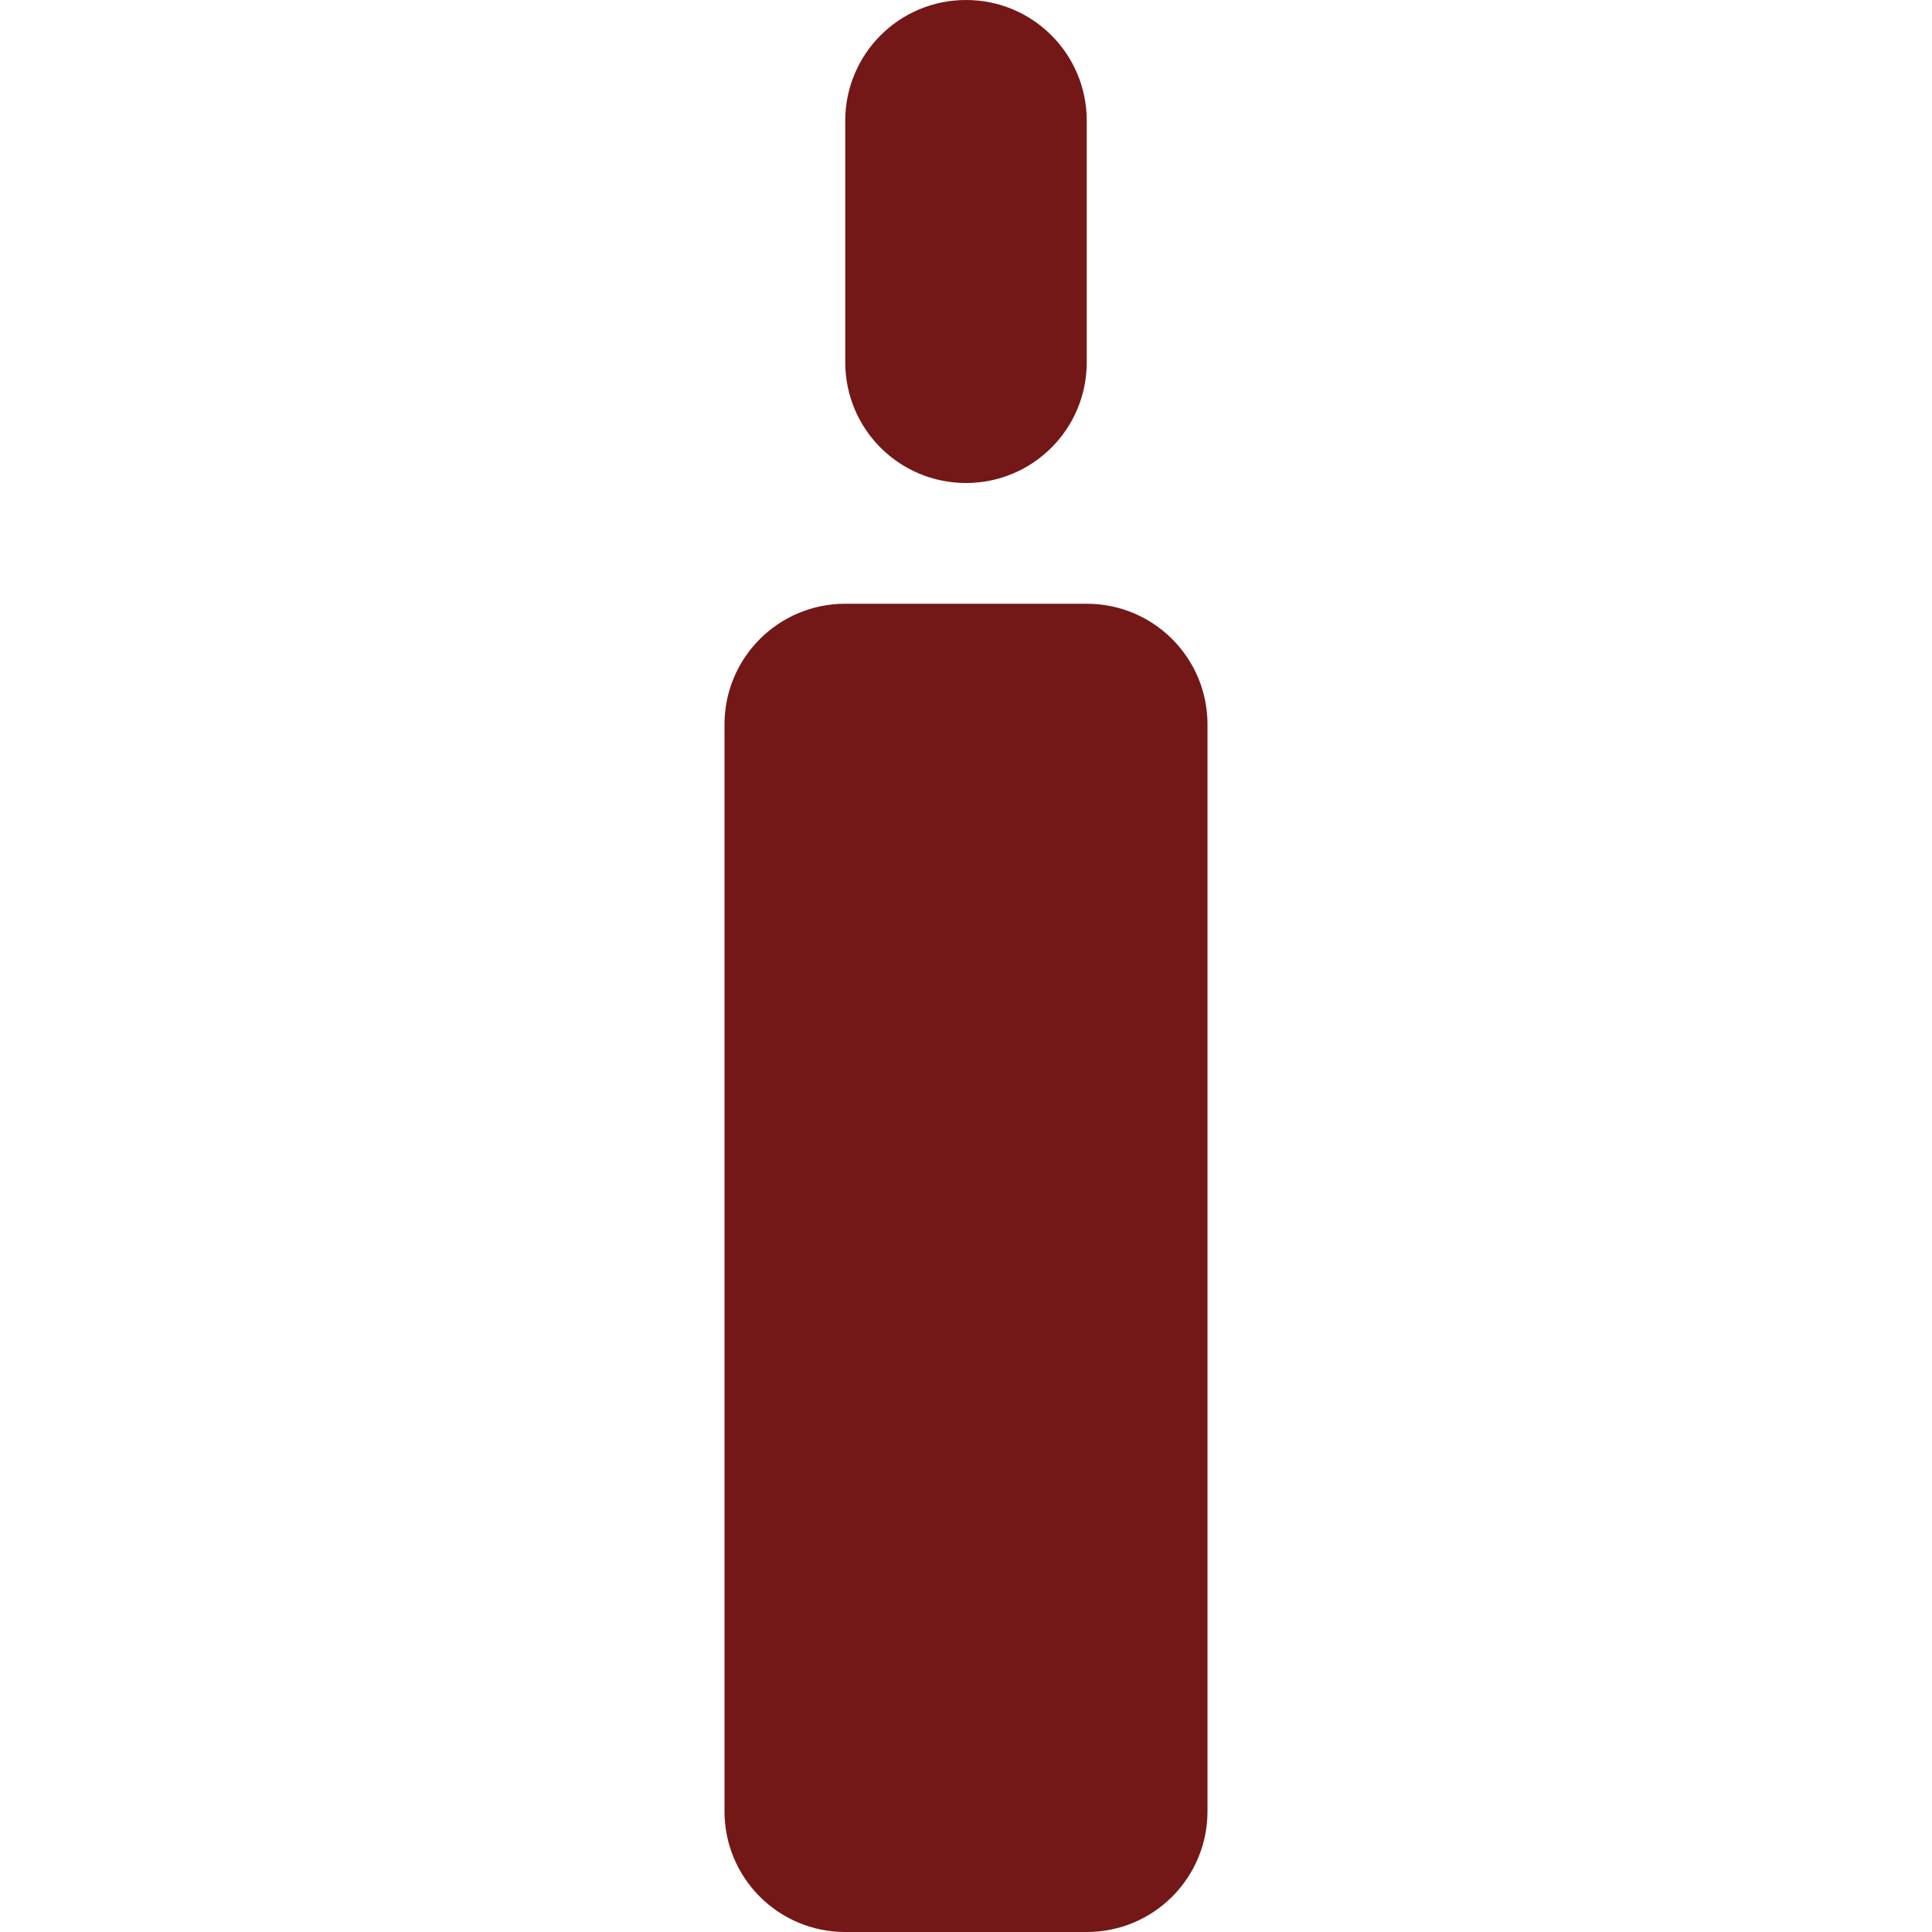
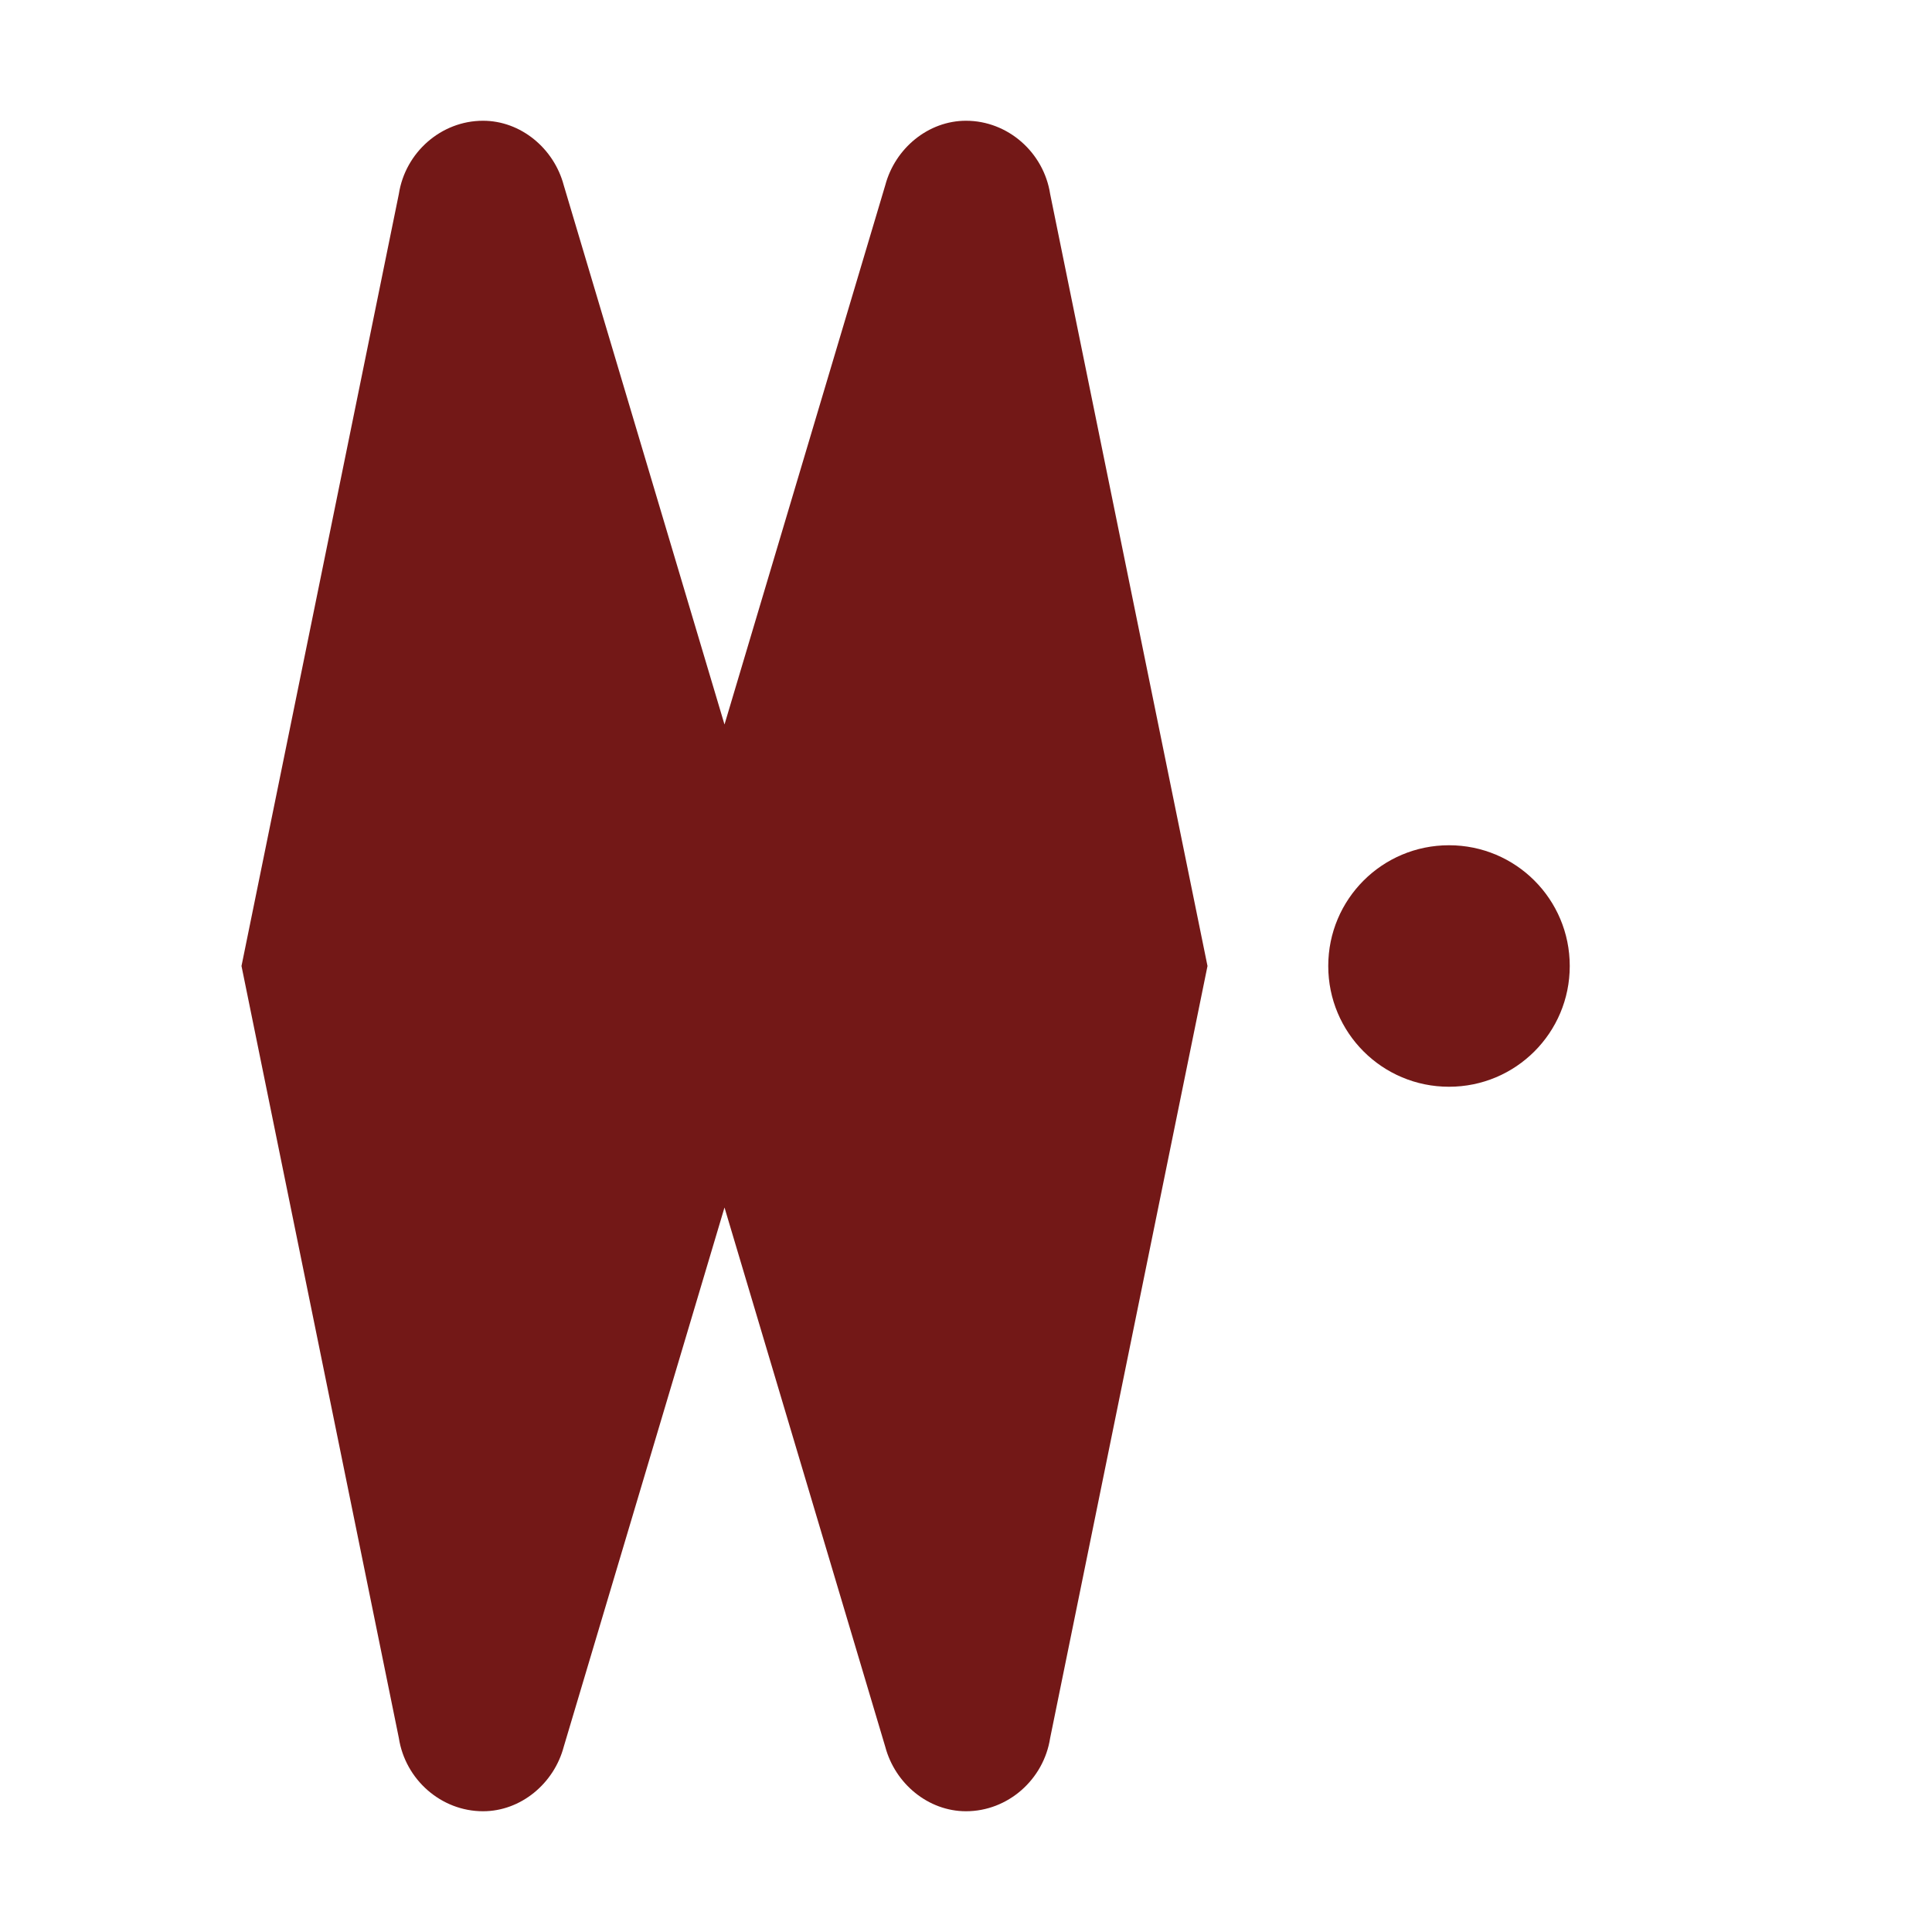
<svg xmlns="http://www.w3.org/2000/svg" viewBox="0 0 512 512" fill="#731817">
-   <path d="M256 0c-17.7 0-32 14.3-32 32v64c0 17.7 14.3 32 32 32s32-14.3 32-32V32c0-17.7-14.3-32-32-32zm-32 160c-17.7 0-32 14.3-32 32v288c0 17.7 14.3 32 32 32h64c17.7 0 32-14.3 32-32V192c0-17.7-14.3-32-32-32h-64z" />
+   <path d="M256 32c-10 0-18.8 7.3-21.4 17.1L192 192l-42.6-142.9C146.8 39.3 138 32 128 32c-11.1 0-20.6 8.4-22.3 19.4L64 256l41.7 204.6C107.4 471.6 116.9 480 128 480c10 0 18.8-7.3 21.4-17.1L192 320l42.6 142.9c2.6 9.8 11.4 17.1 21.4 17.1 11.1 0 20.6-8.4 22.3-19.4L320 256l-41.7-204.6C276.6 40.4 267.1 32 256 32zm128 192c-17.7 0-32 14.3-32 32s14.3 32 32 32 32-14.3 32-32-14.3-32-32-32z" />
</svg>
